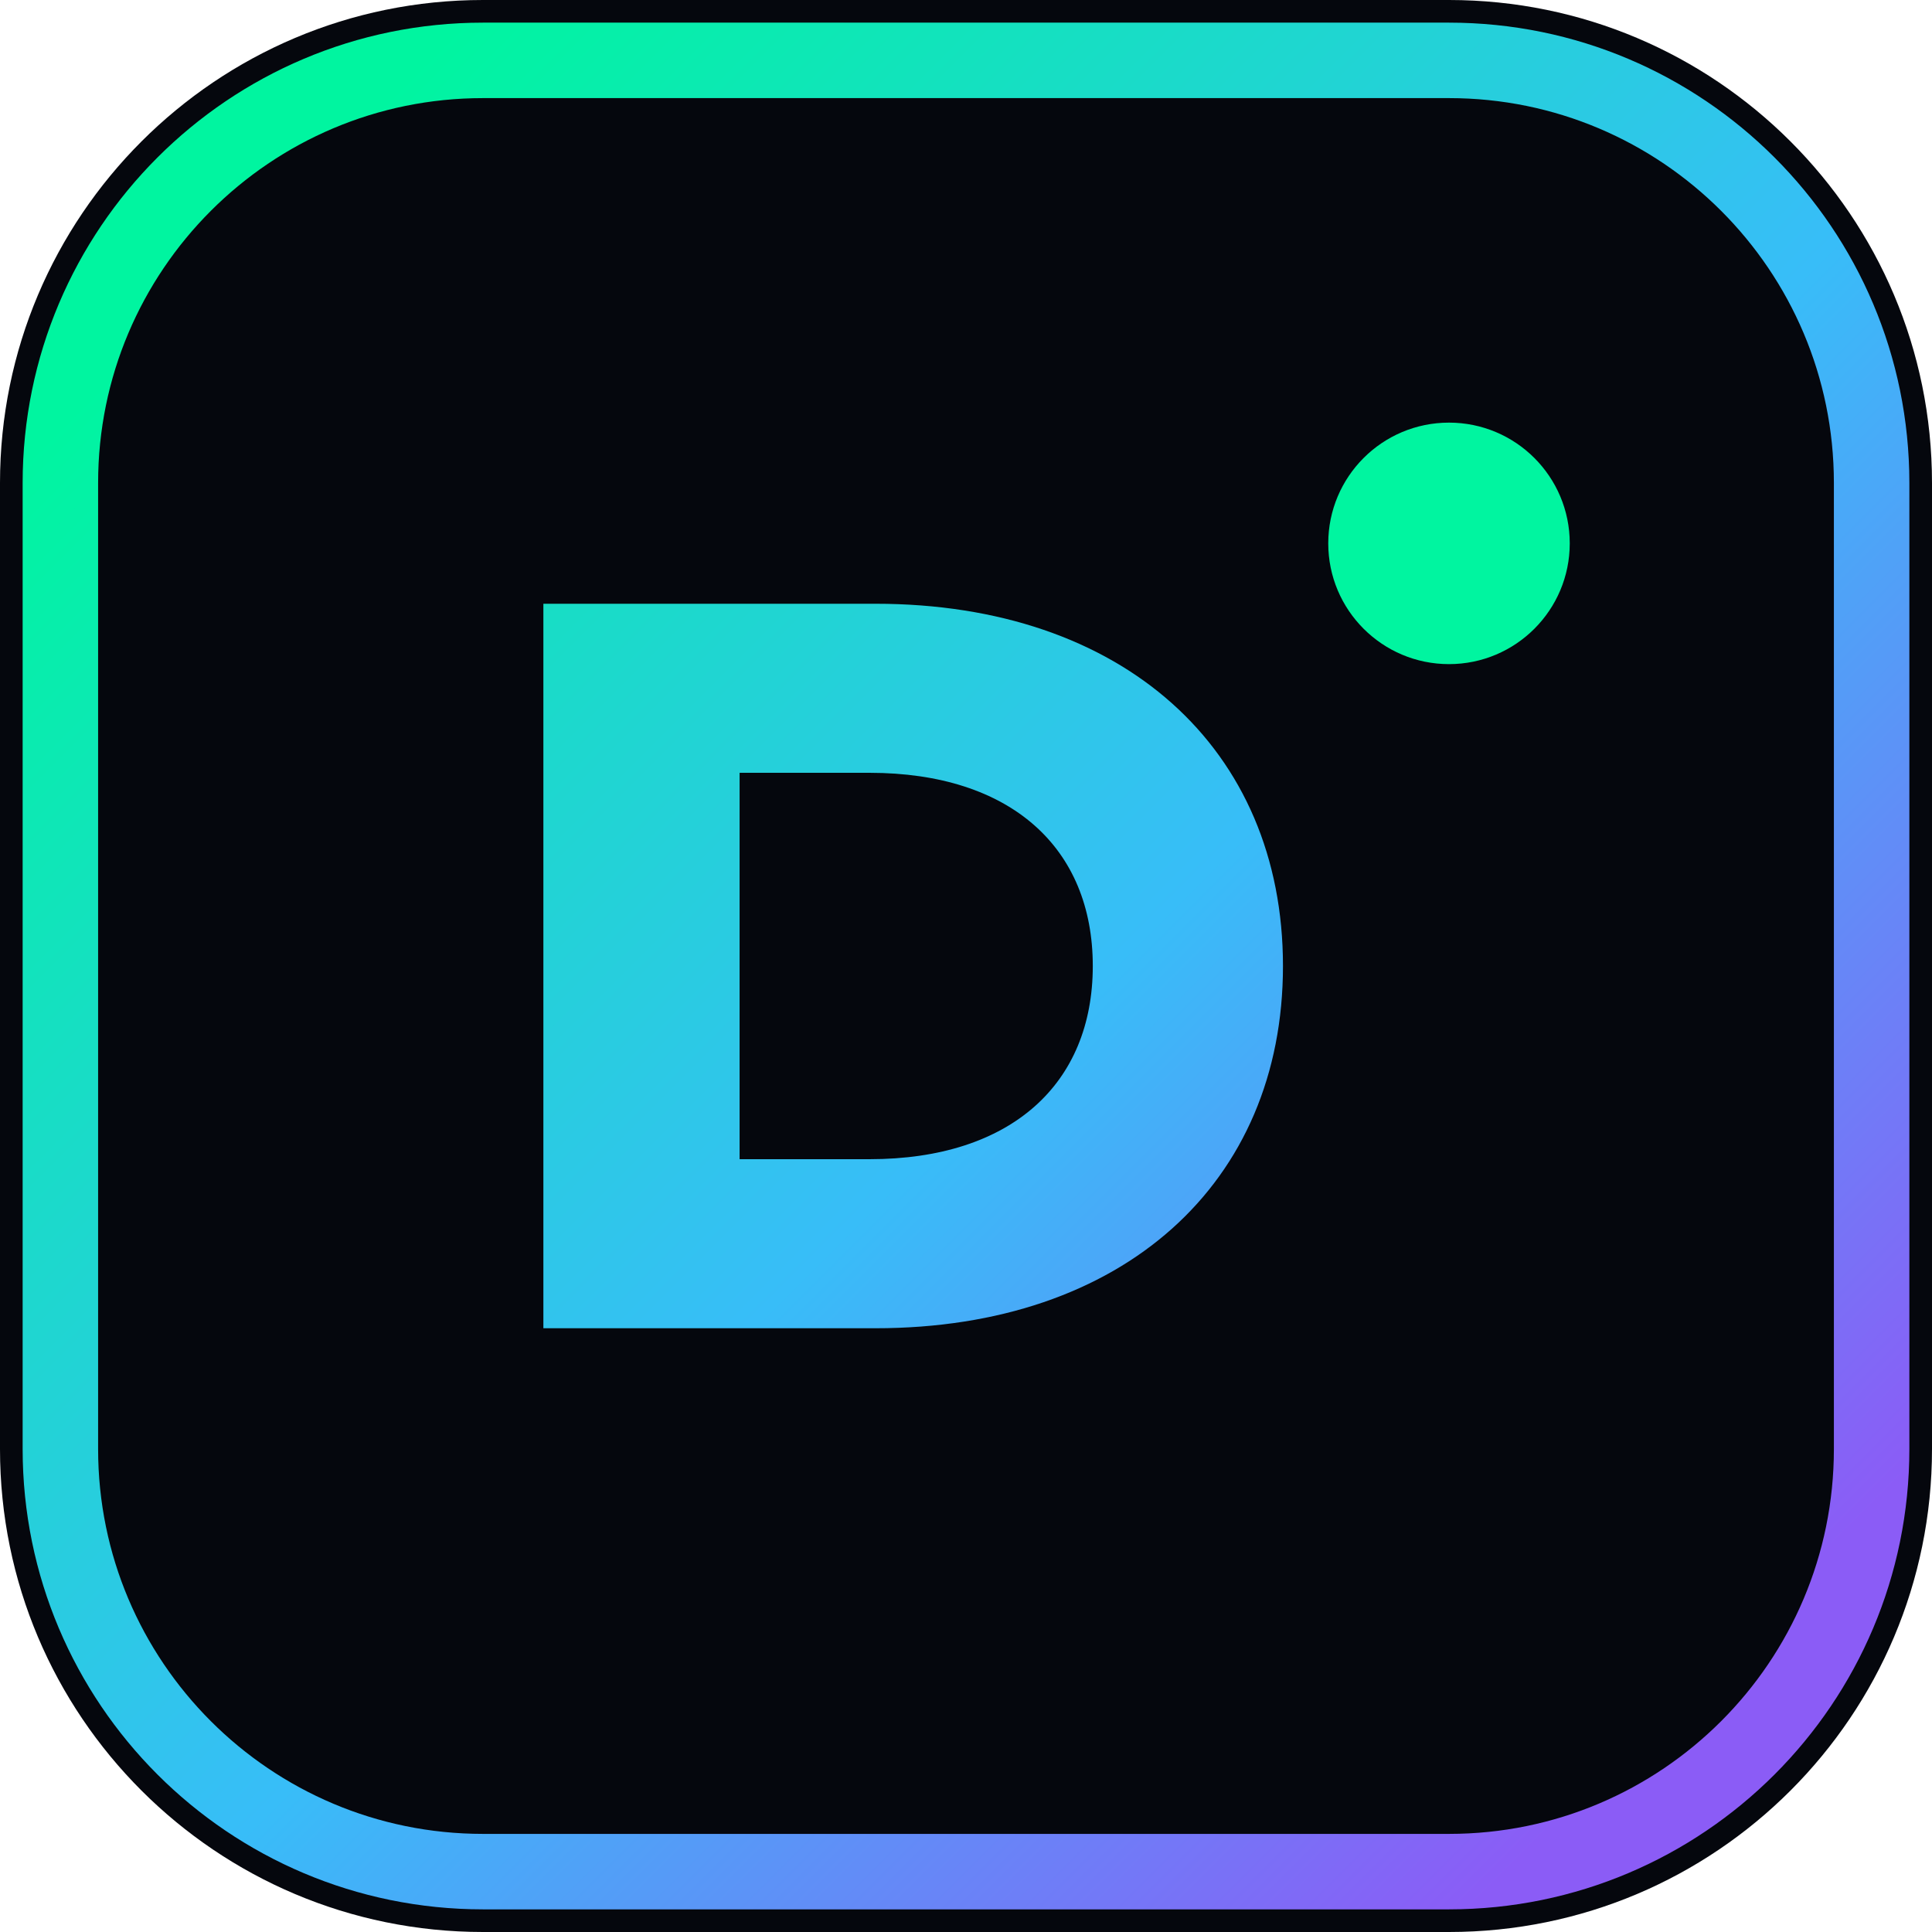
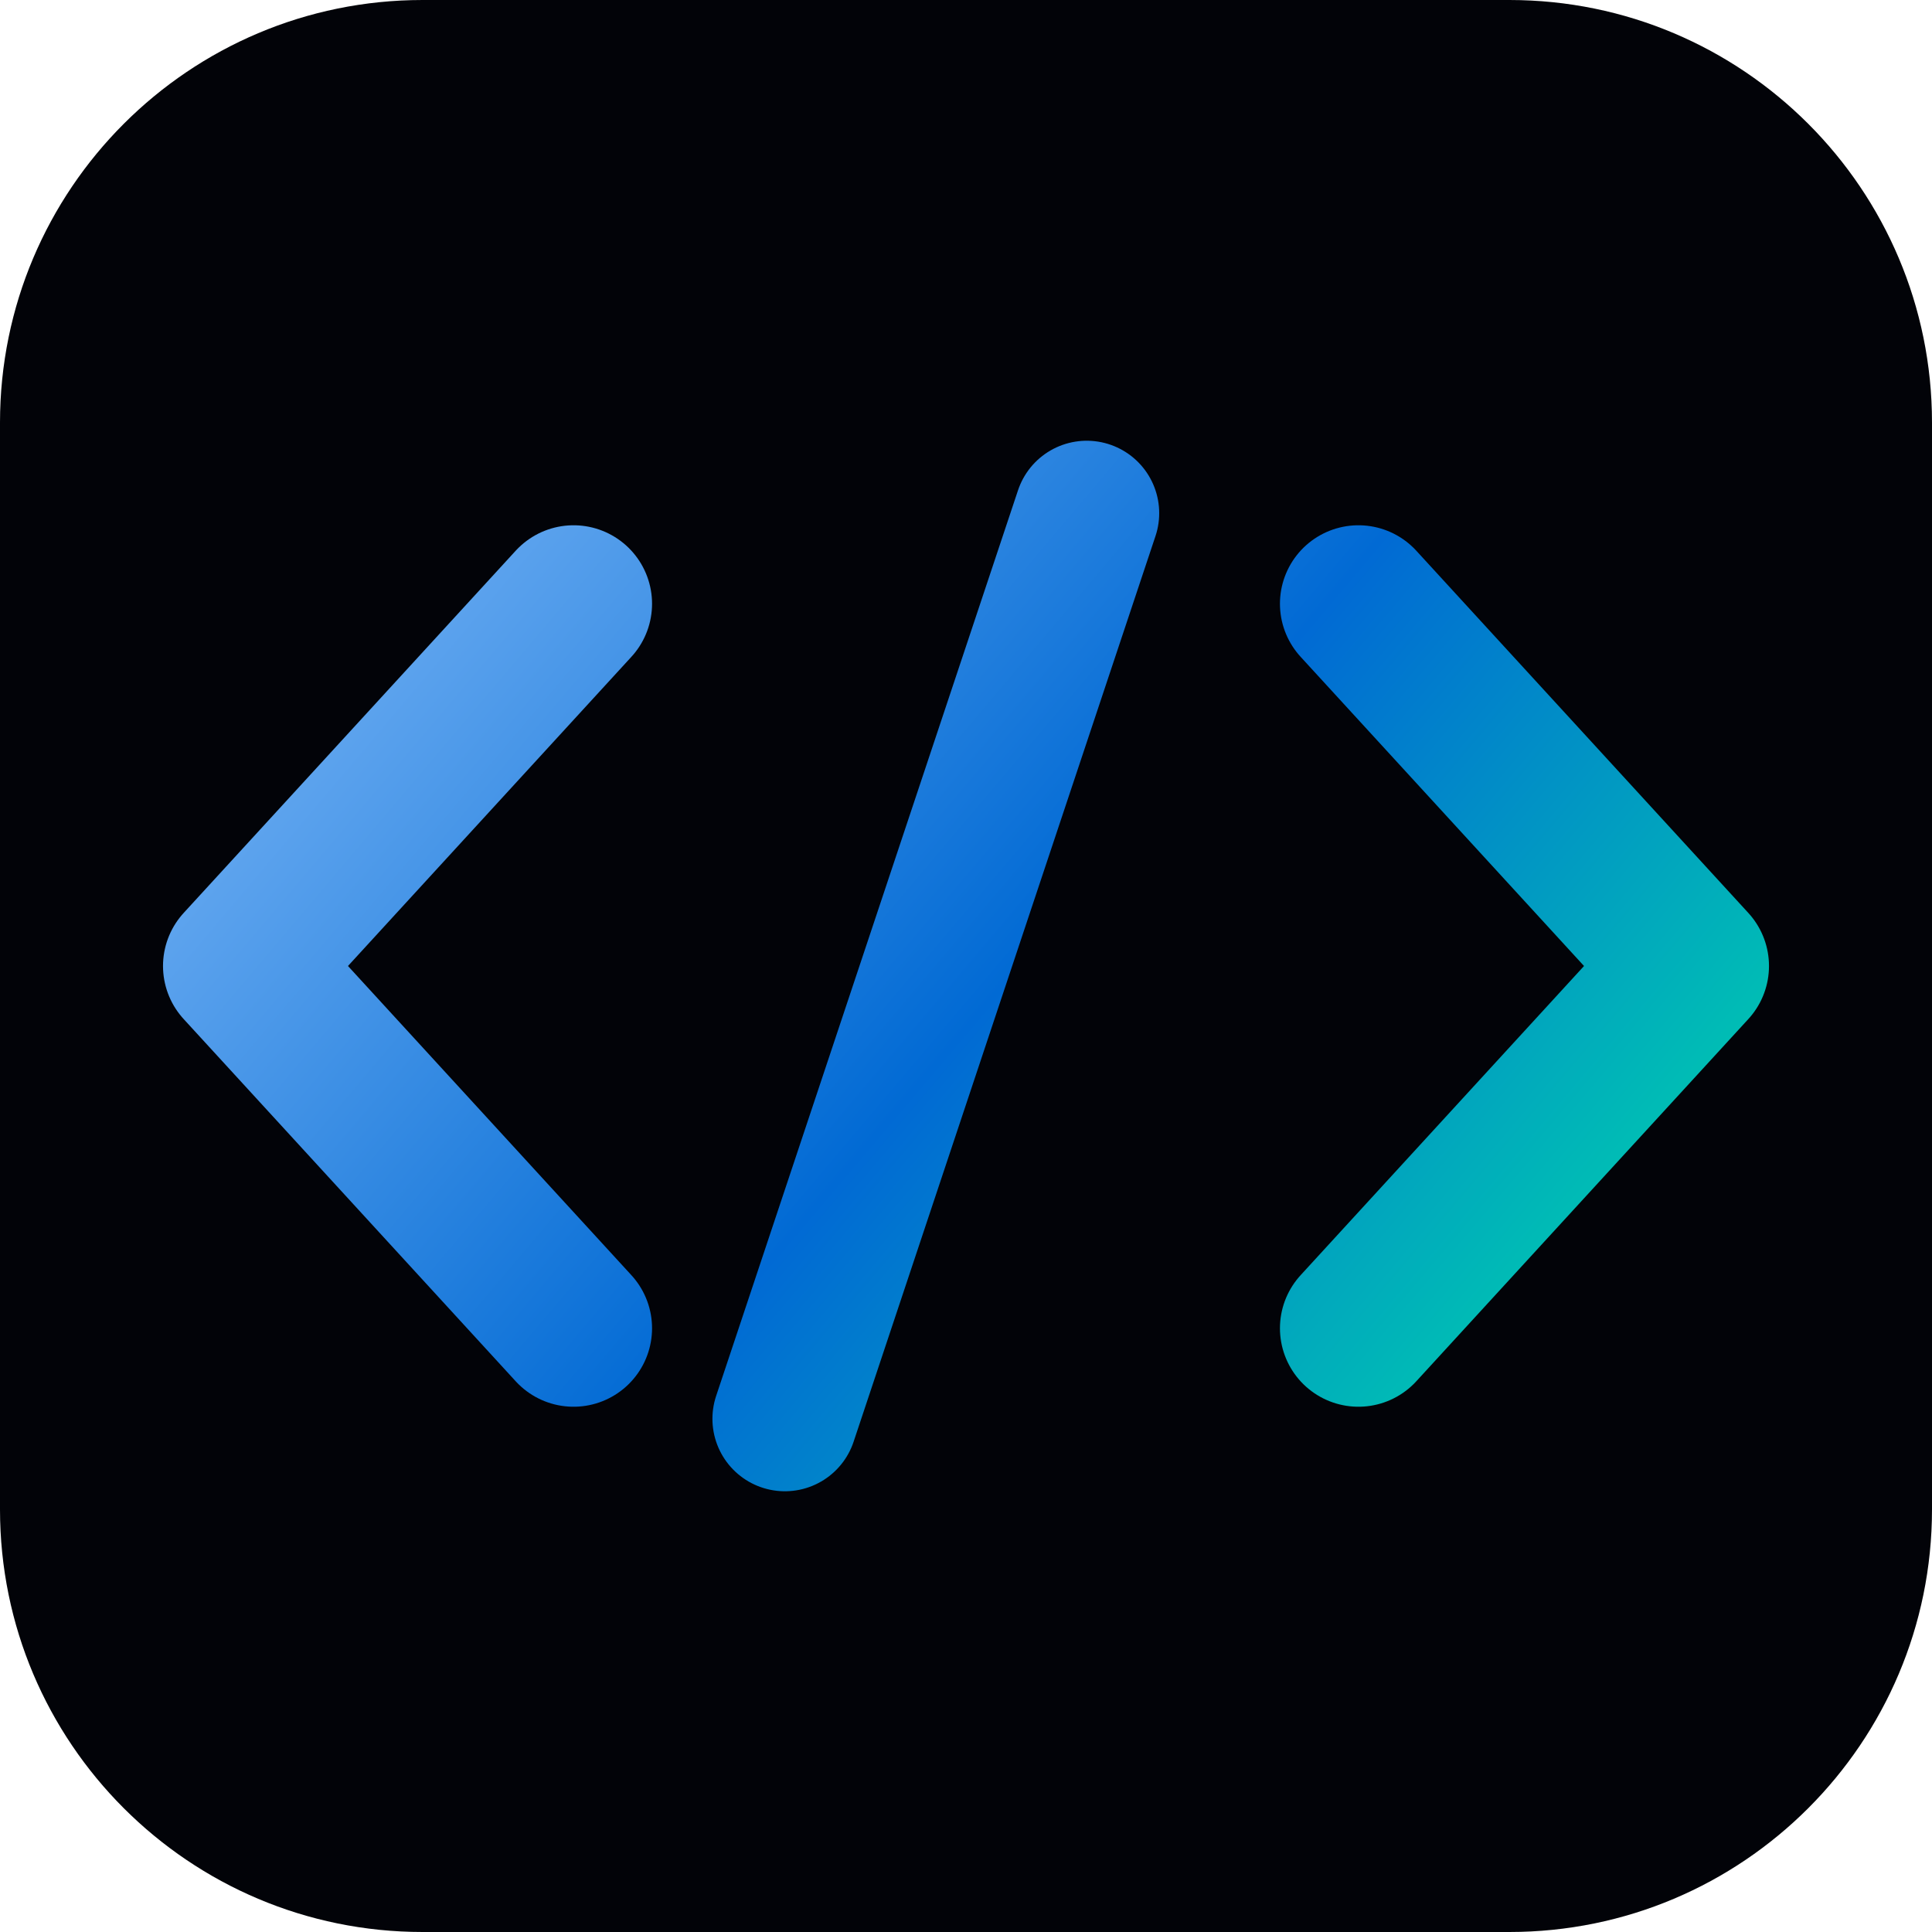
<svg xmlns="http://www.w3.org/2000/svg" viewBox="0 0 64 64" fill="none">
-   <rect width="64" height="64" rx="16" fill="#05070d" />
-   <rect x="2" y="2" width="60" height="60" rx="14" stroke="url(#g)" stroke-width="2.5" />
-   <path d="M18 44V20h11c8.2 0 13.5 4.8 13.5 12S37.2 44 29 44H18Zm6.5-5.6h4.3c4.7 0 7.4-2.5 7.4-6.4s-2.7-6.4-7.4-6.4h-4.3v12.8Z" fill="url(#g)" />
-   <circle cx="48" cy="18" r="4" fill="#00f5a0" />
  <defs>
-     <linearGradient id="g" x1="8" y1="8" x2="56" y2="56" gradientUnits="userSpaceOnUse">
-       <stop stop-color="#00f5a0" />
-       <stop offset="0.55" stop-color="#38bdf8" />
-       <stop offset="1" stop-color="#8b5cf6" />
+     <linearGradient id="fg" x1="6" y1="10" x2="58" y2="54" gradientUnits="userSpaceOnUse">
+       <stop offset="0%" stop-color="#93c5fd" />
+       <stop offset="52%" stop-color="#016ad4" />
+       <stop offset="100%" stop-color="#00f5a0" />
    </linearGradient>
  </defs>
+   <rect width="64" height="64" rx="14" fill="#020308" />
+   <path d="M19 20 L8 32 L19 44" stroke="url(#fg)" stroke-width="5.2" stroke-linecap="round" stroke-linejoin="round" />
+   <path d="M36 17 L26 47" stroke="url(#fg)" stroke-width="4.8" stroke-linecap="round" />
+   <path d="M45 20 L56 32 L45 44" stroke="url(#fg)" stroke-width="5.2" stroke-linecap="round" stroke-linejoin="round" />
</svg>
